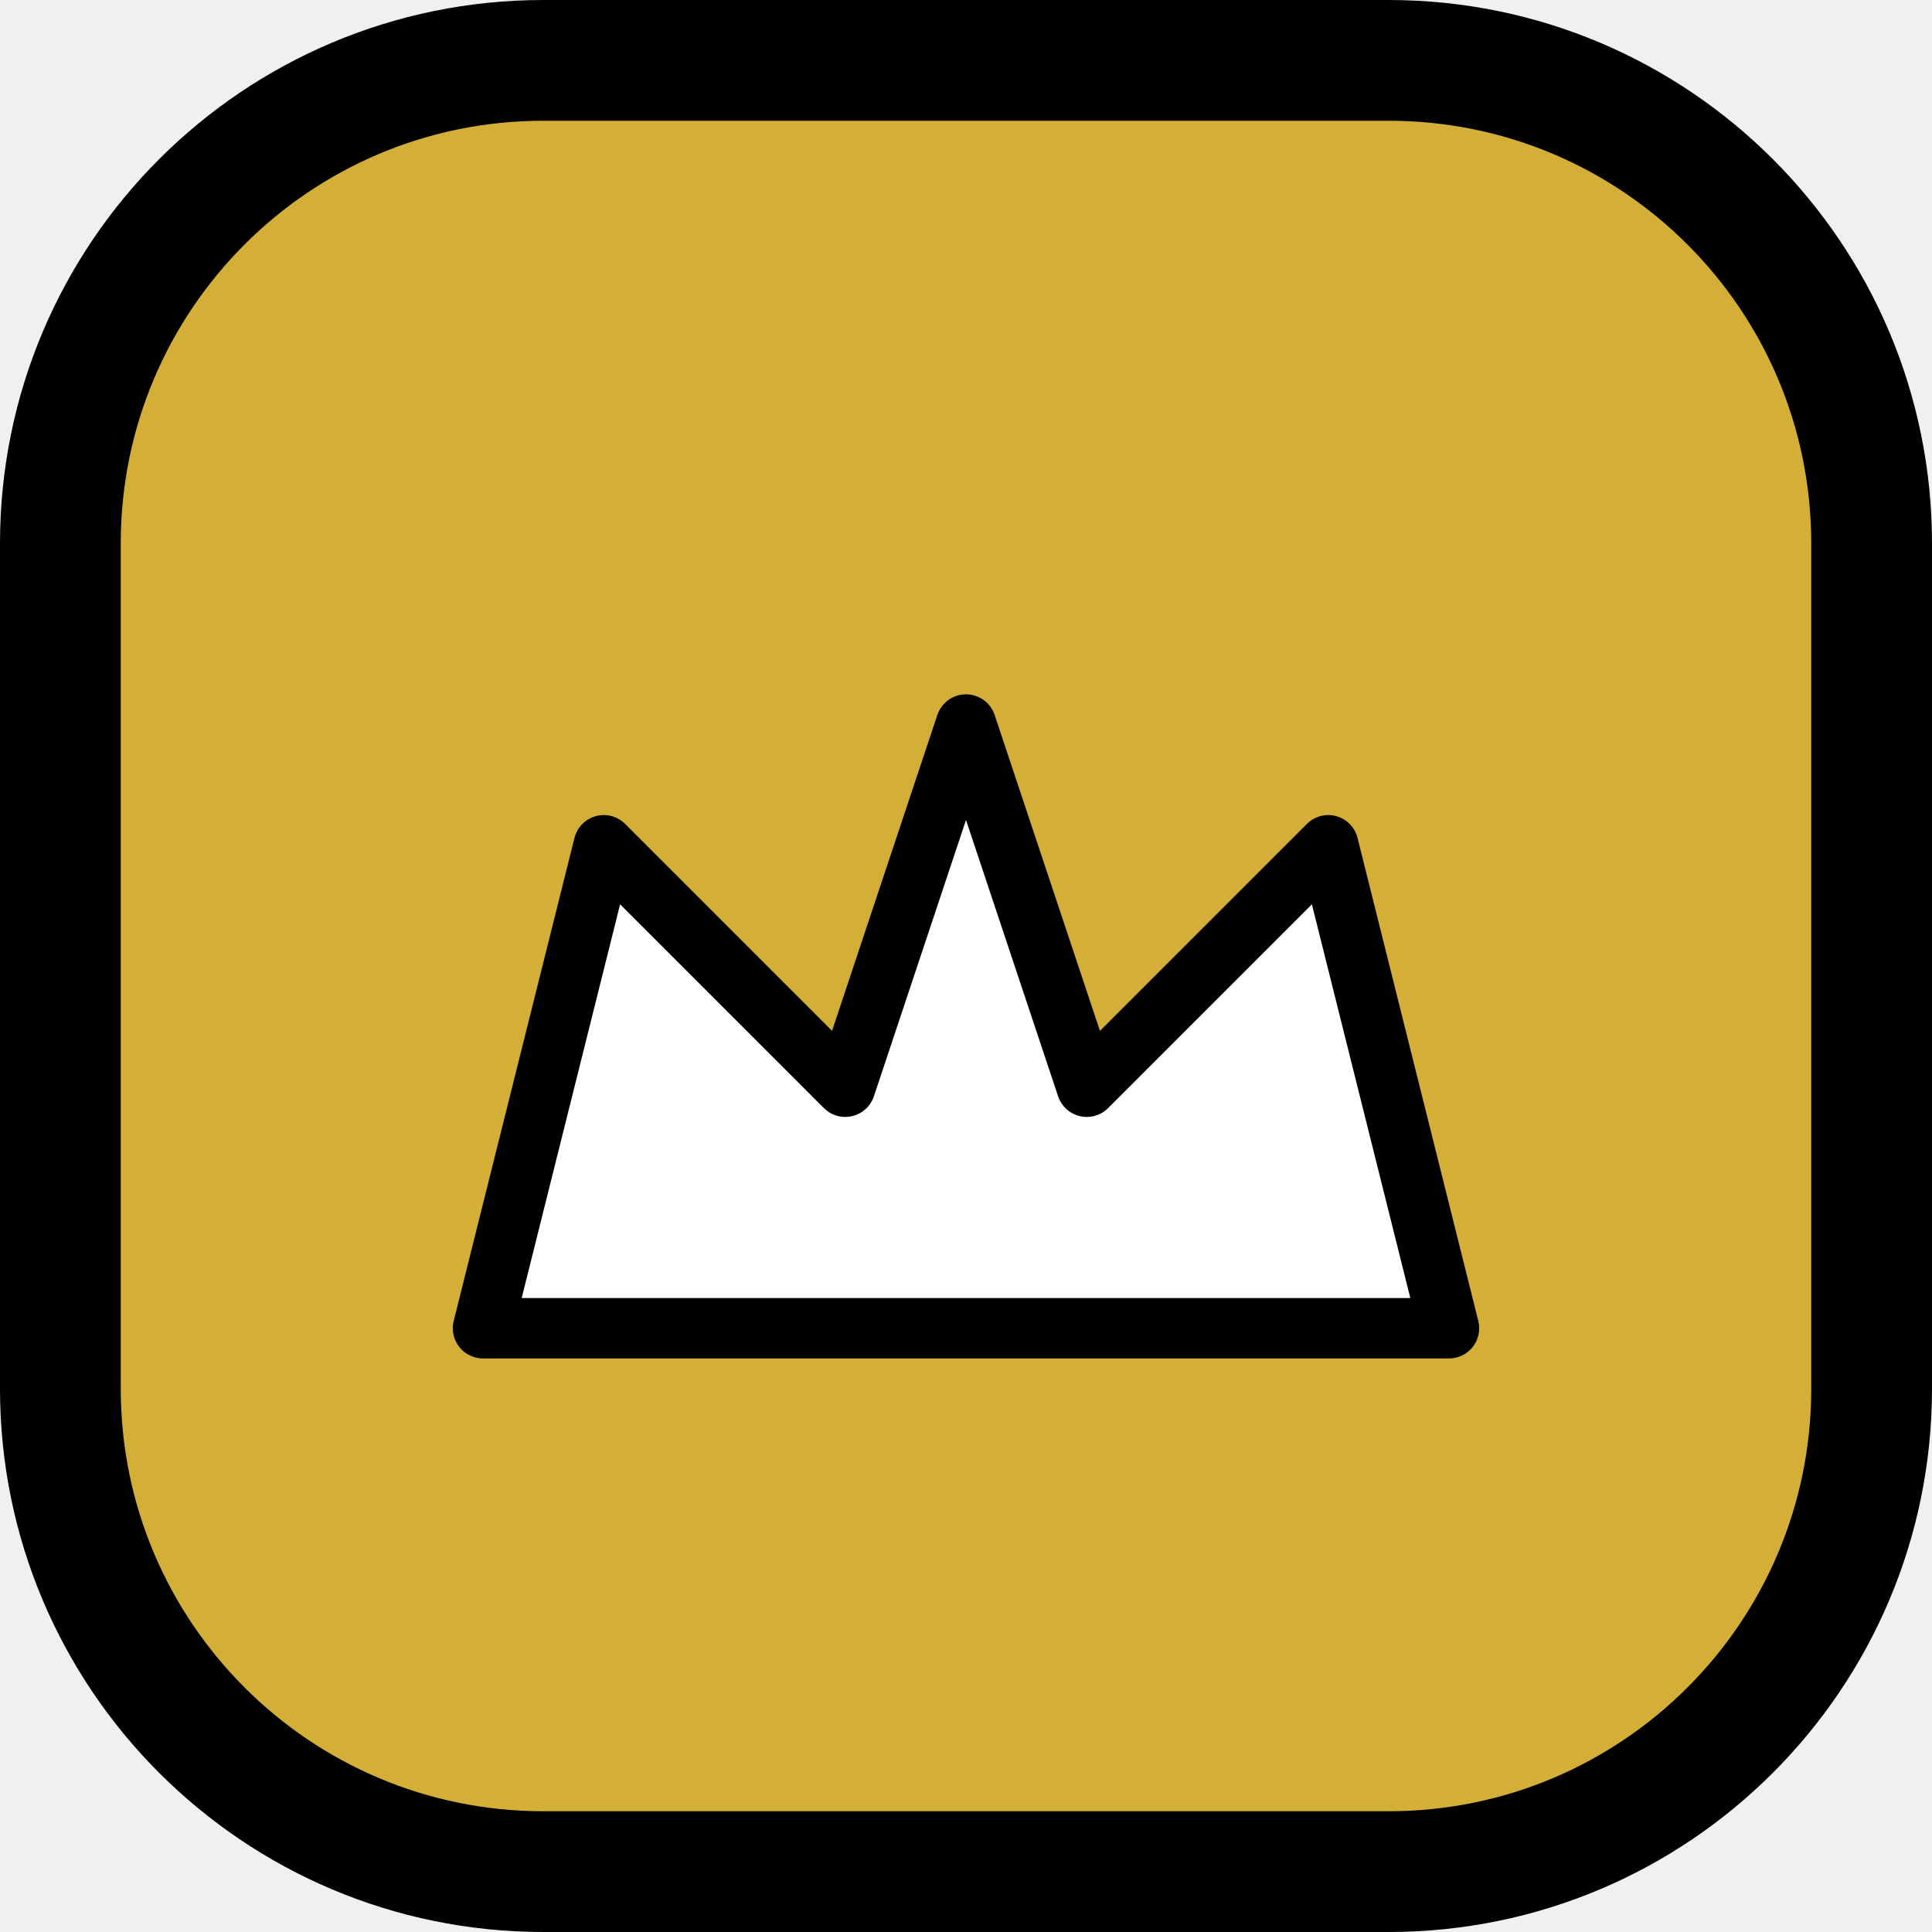
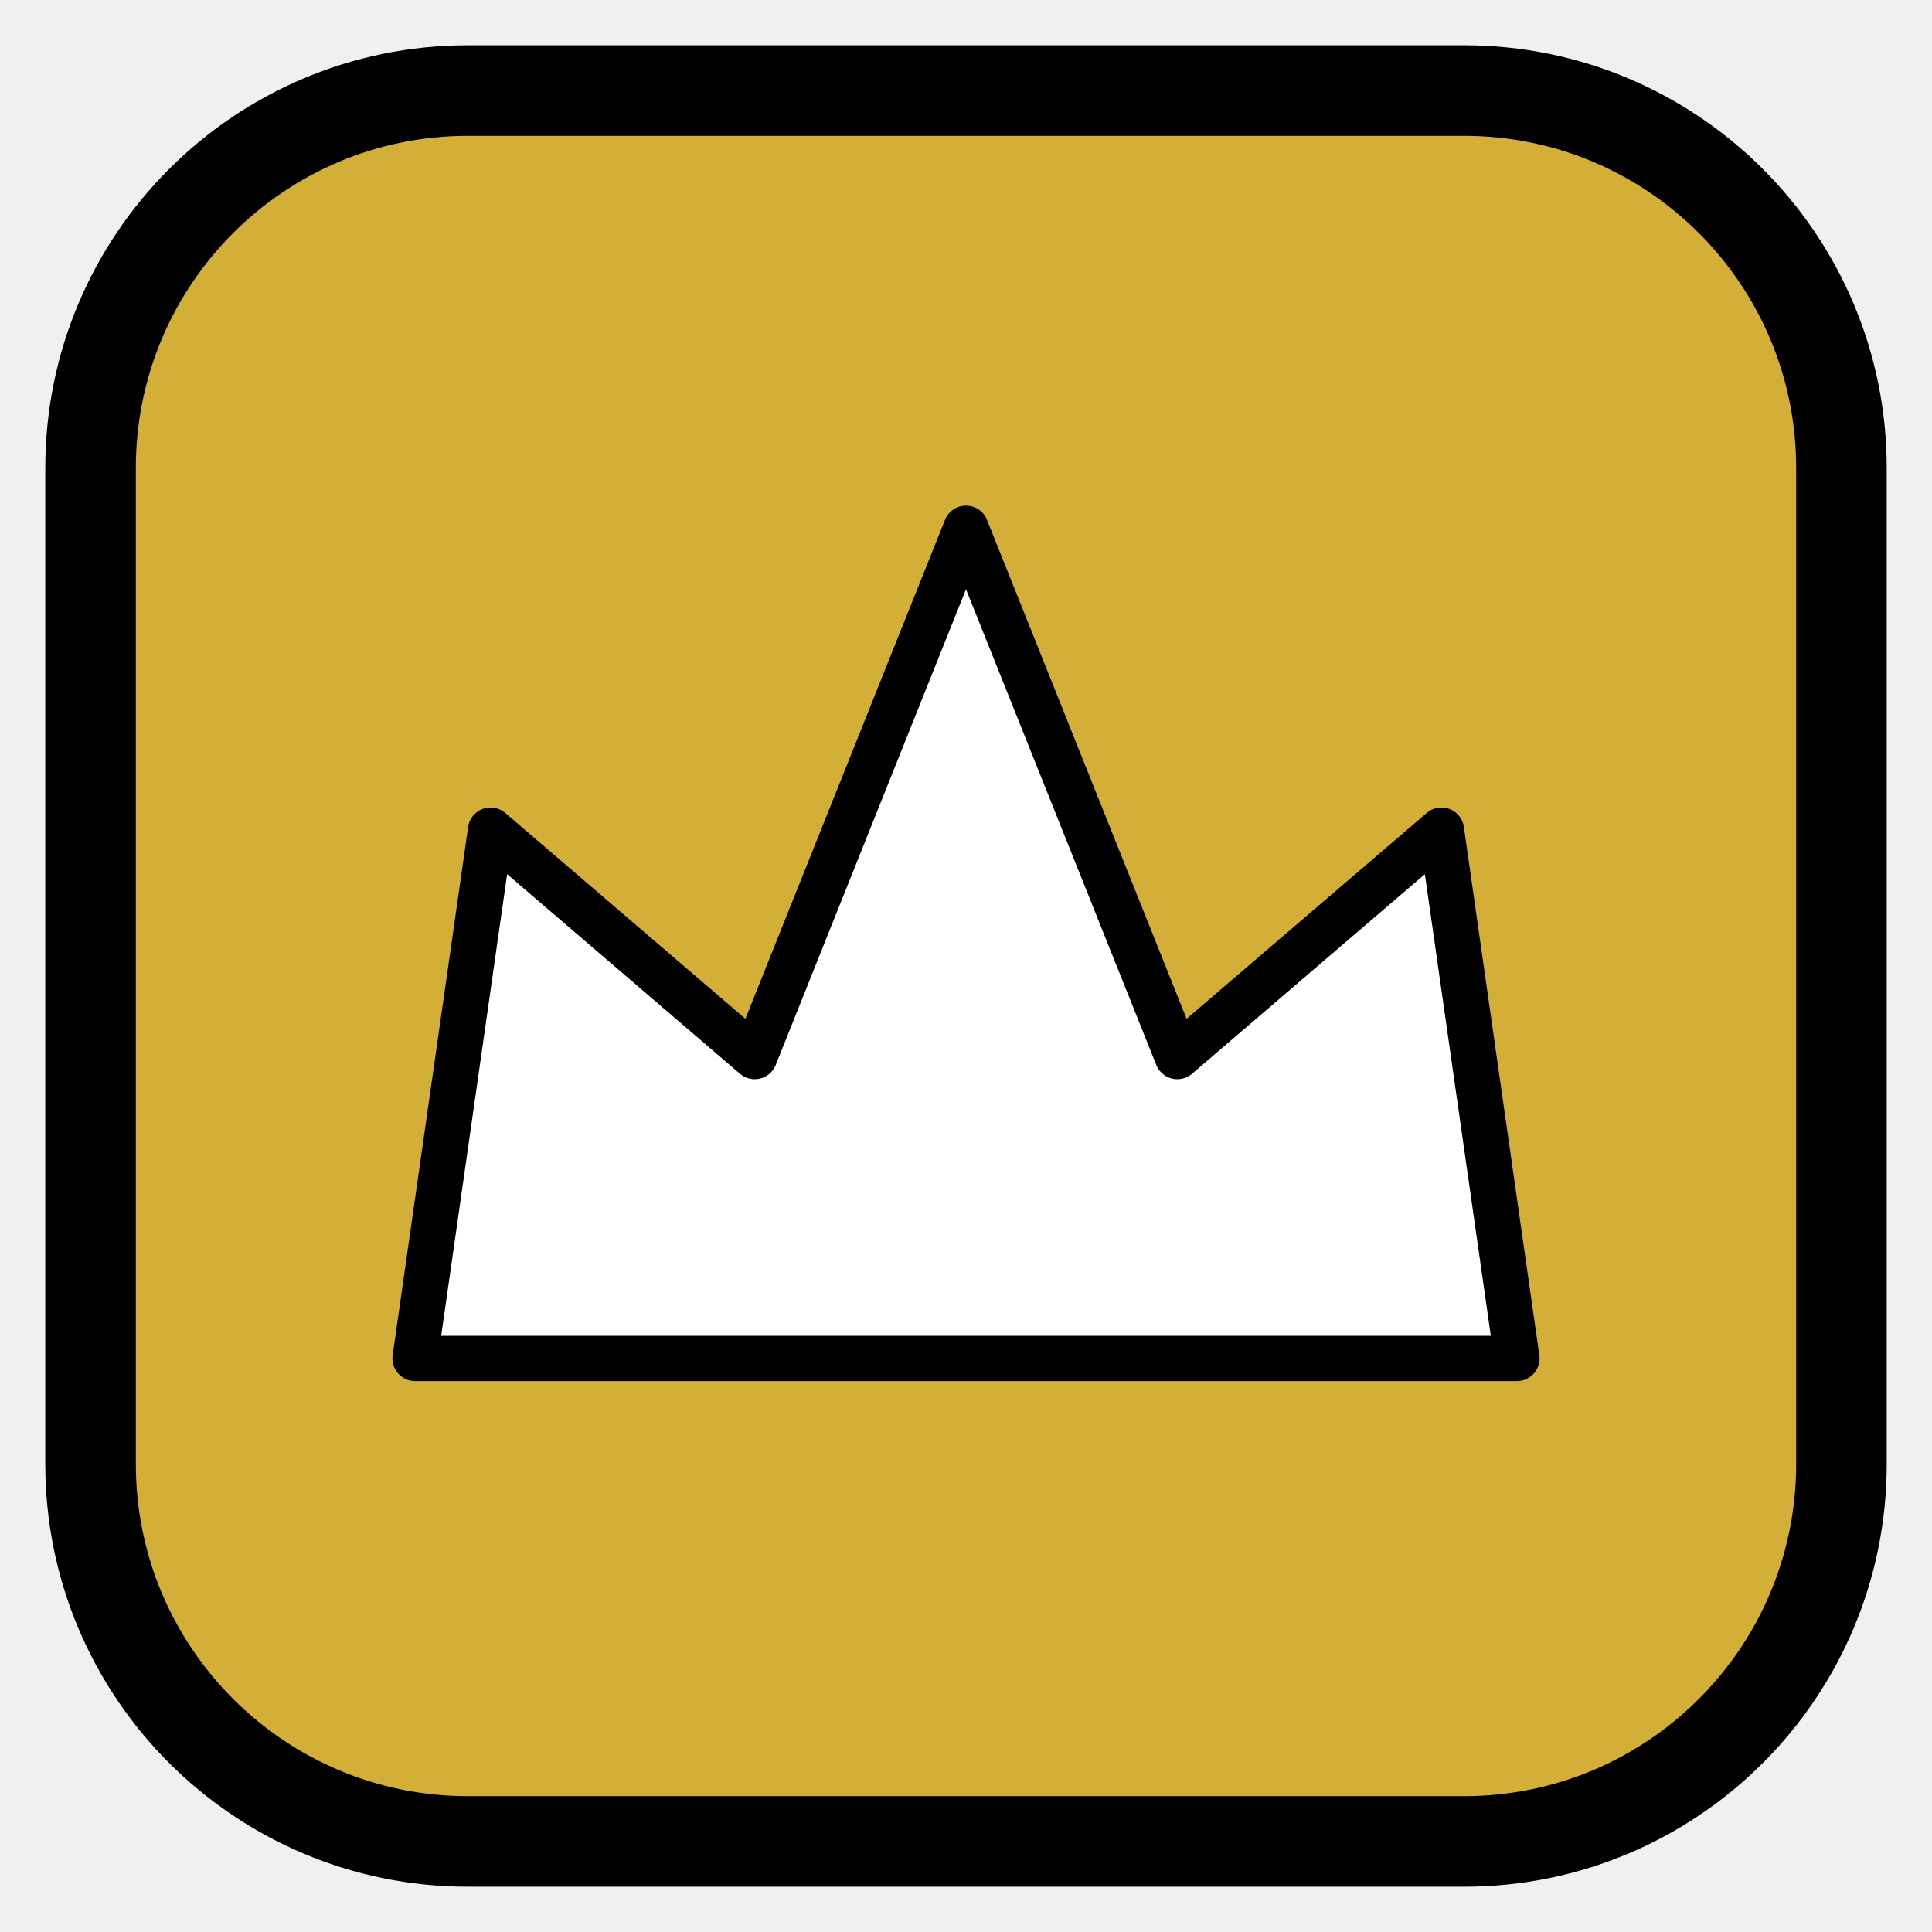
<svg xmlns="http://www.w3.org/2000/svg" width="512" height="512" viewBox="0 0 512 512" fill="none">
-   <rect x="16" y="16" width="480" height="480" rx="128" fill="#D4AF37" stroke="#000000" stroke-width="32" />
-   <path d="M128 352L160 224L224 288L256 192L288 288L352 224L384 352H128Z" fill="#FFFFFF" stroke="#000000" stroke-width="16" stroke-linejoin="round" />
+   <rect x="24" y="24" width="464" height="464" rx="100" fill="#D4AF37" stroke="#000000" stroke-width="24" />
+   <path d="M110 360L130 220L200 280L256 140L312 280L382 220L402 360H110Z" fill="#FFFFFF" stroke="#000000" stroke-width="12" stroke-linejoin="round" stroke-linecap="round" />
</svg>
